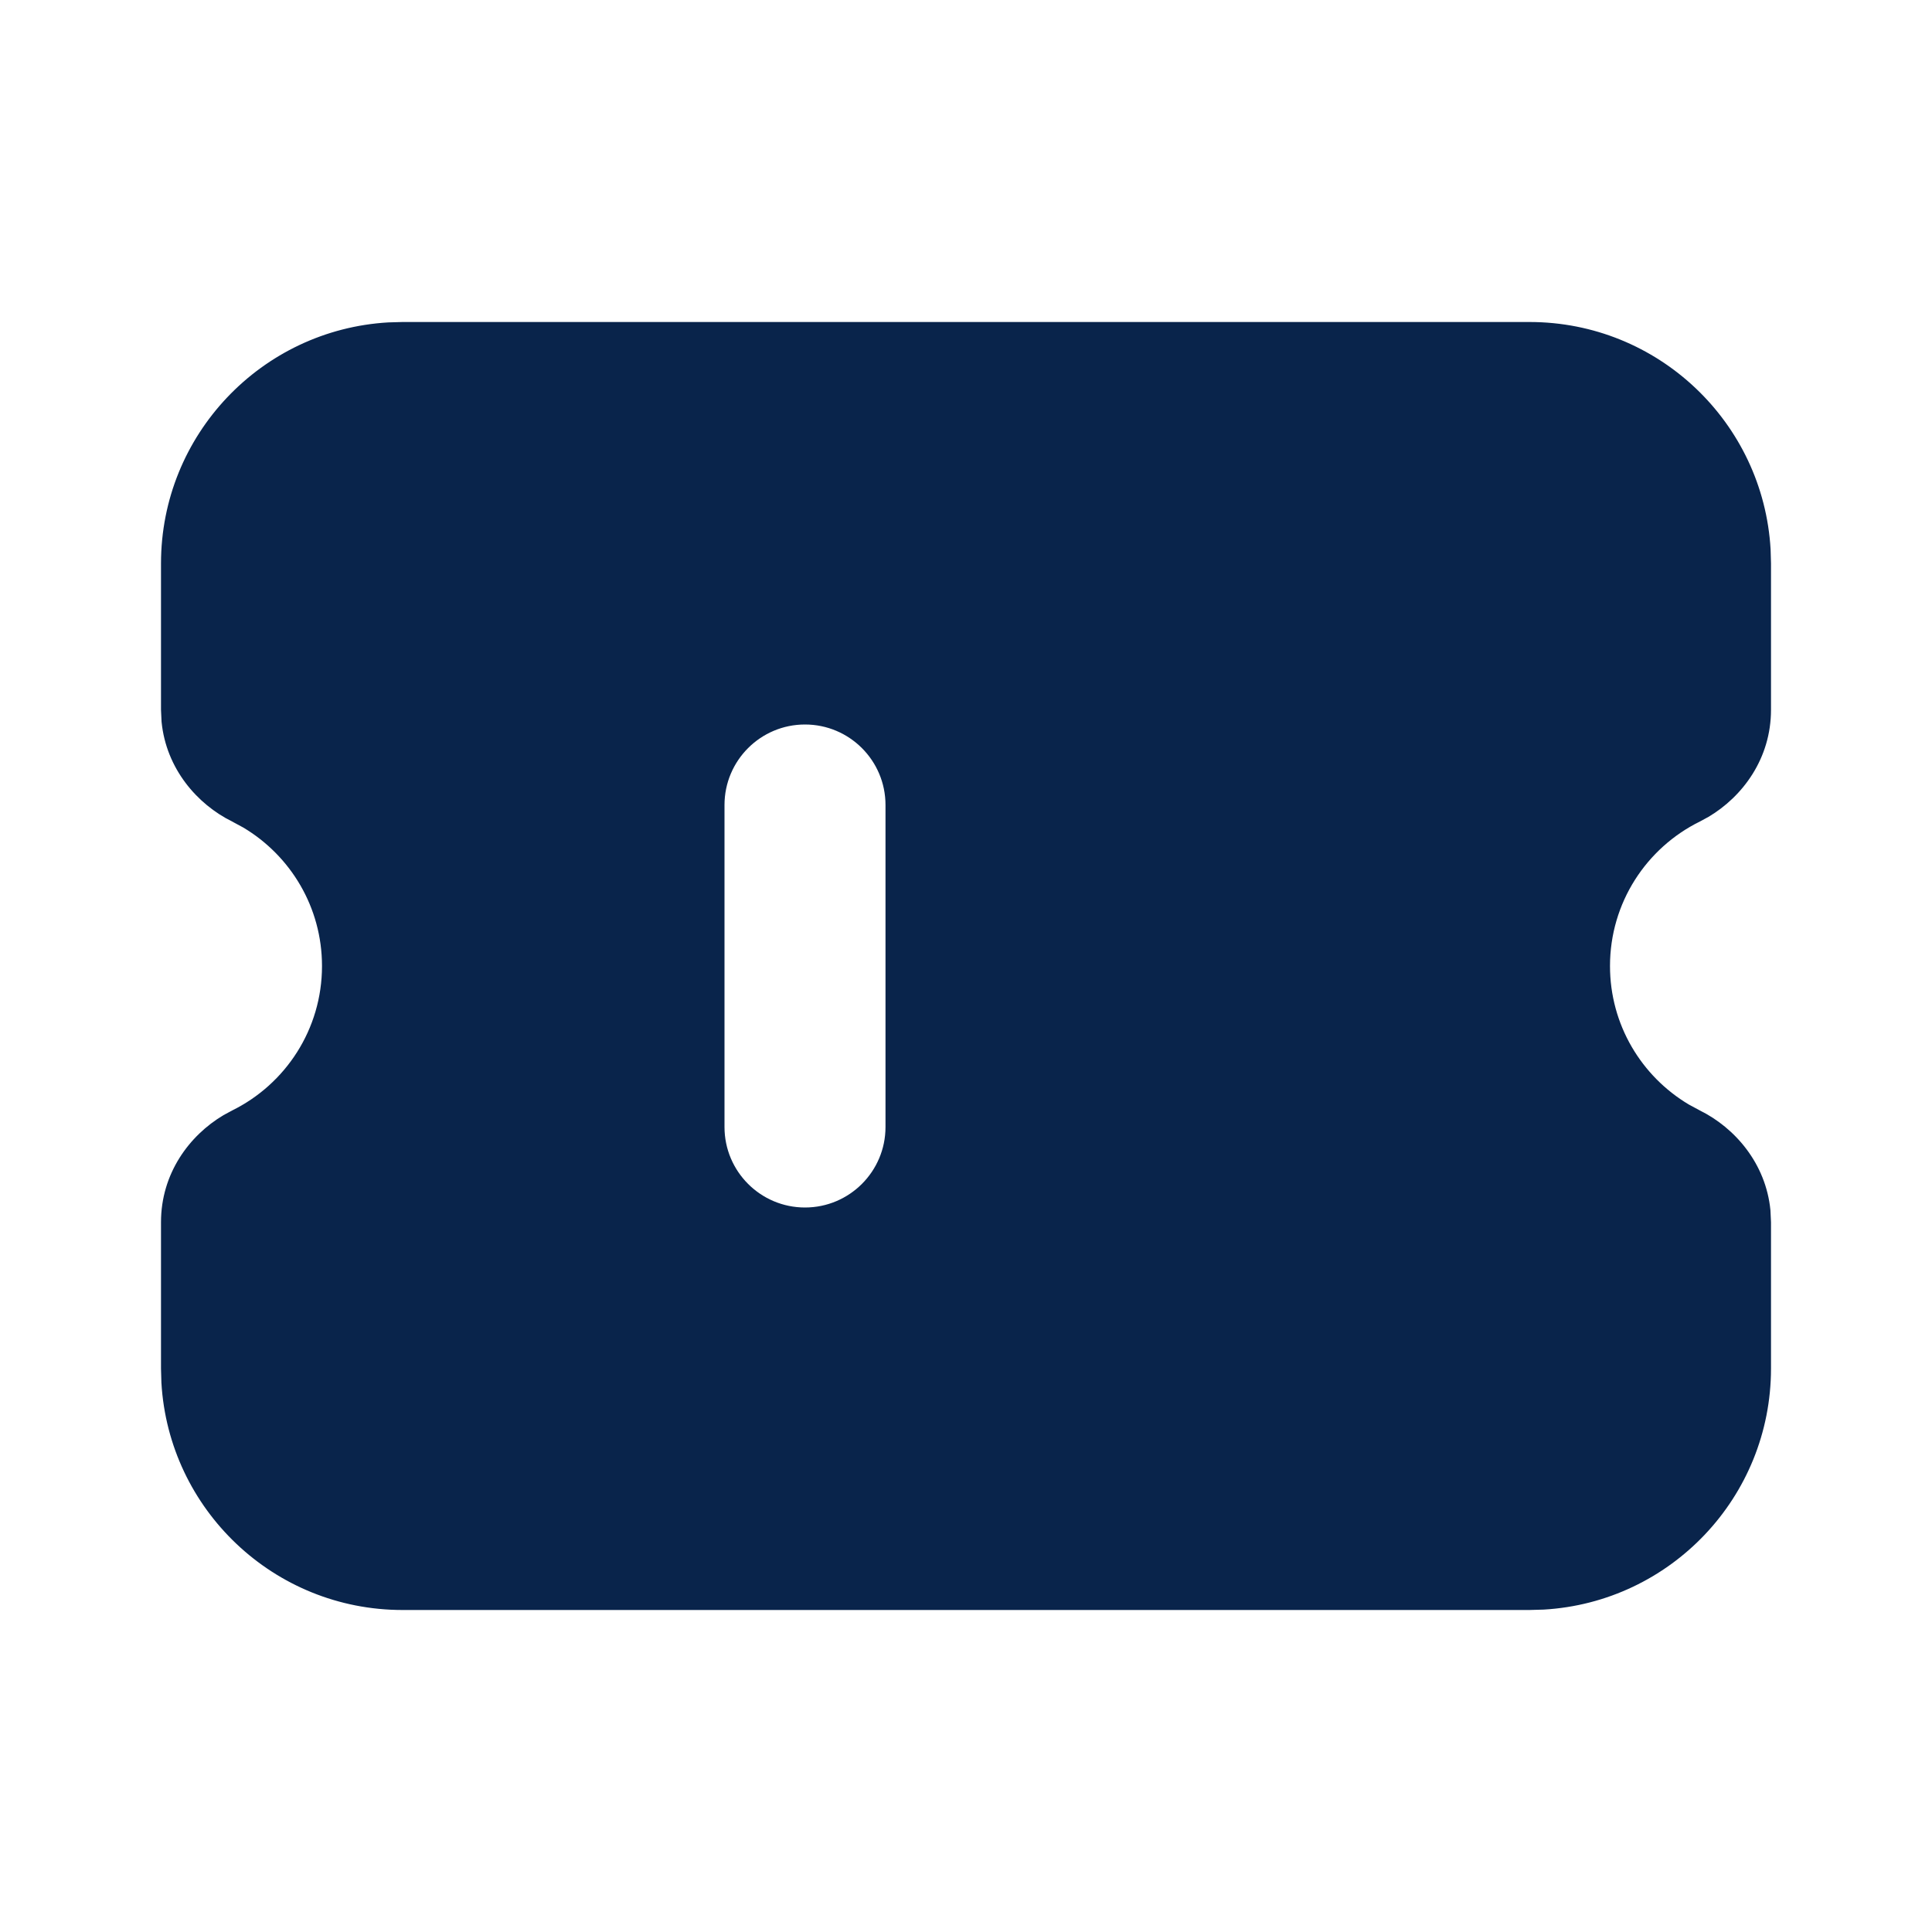
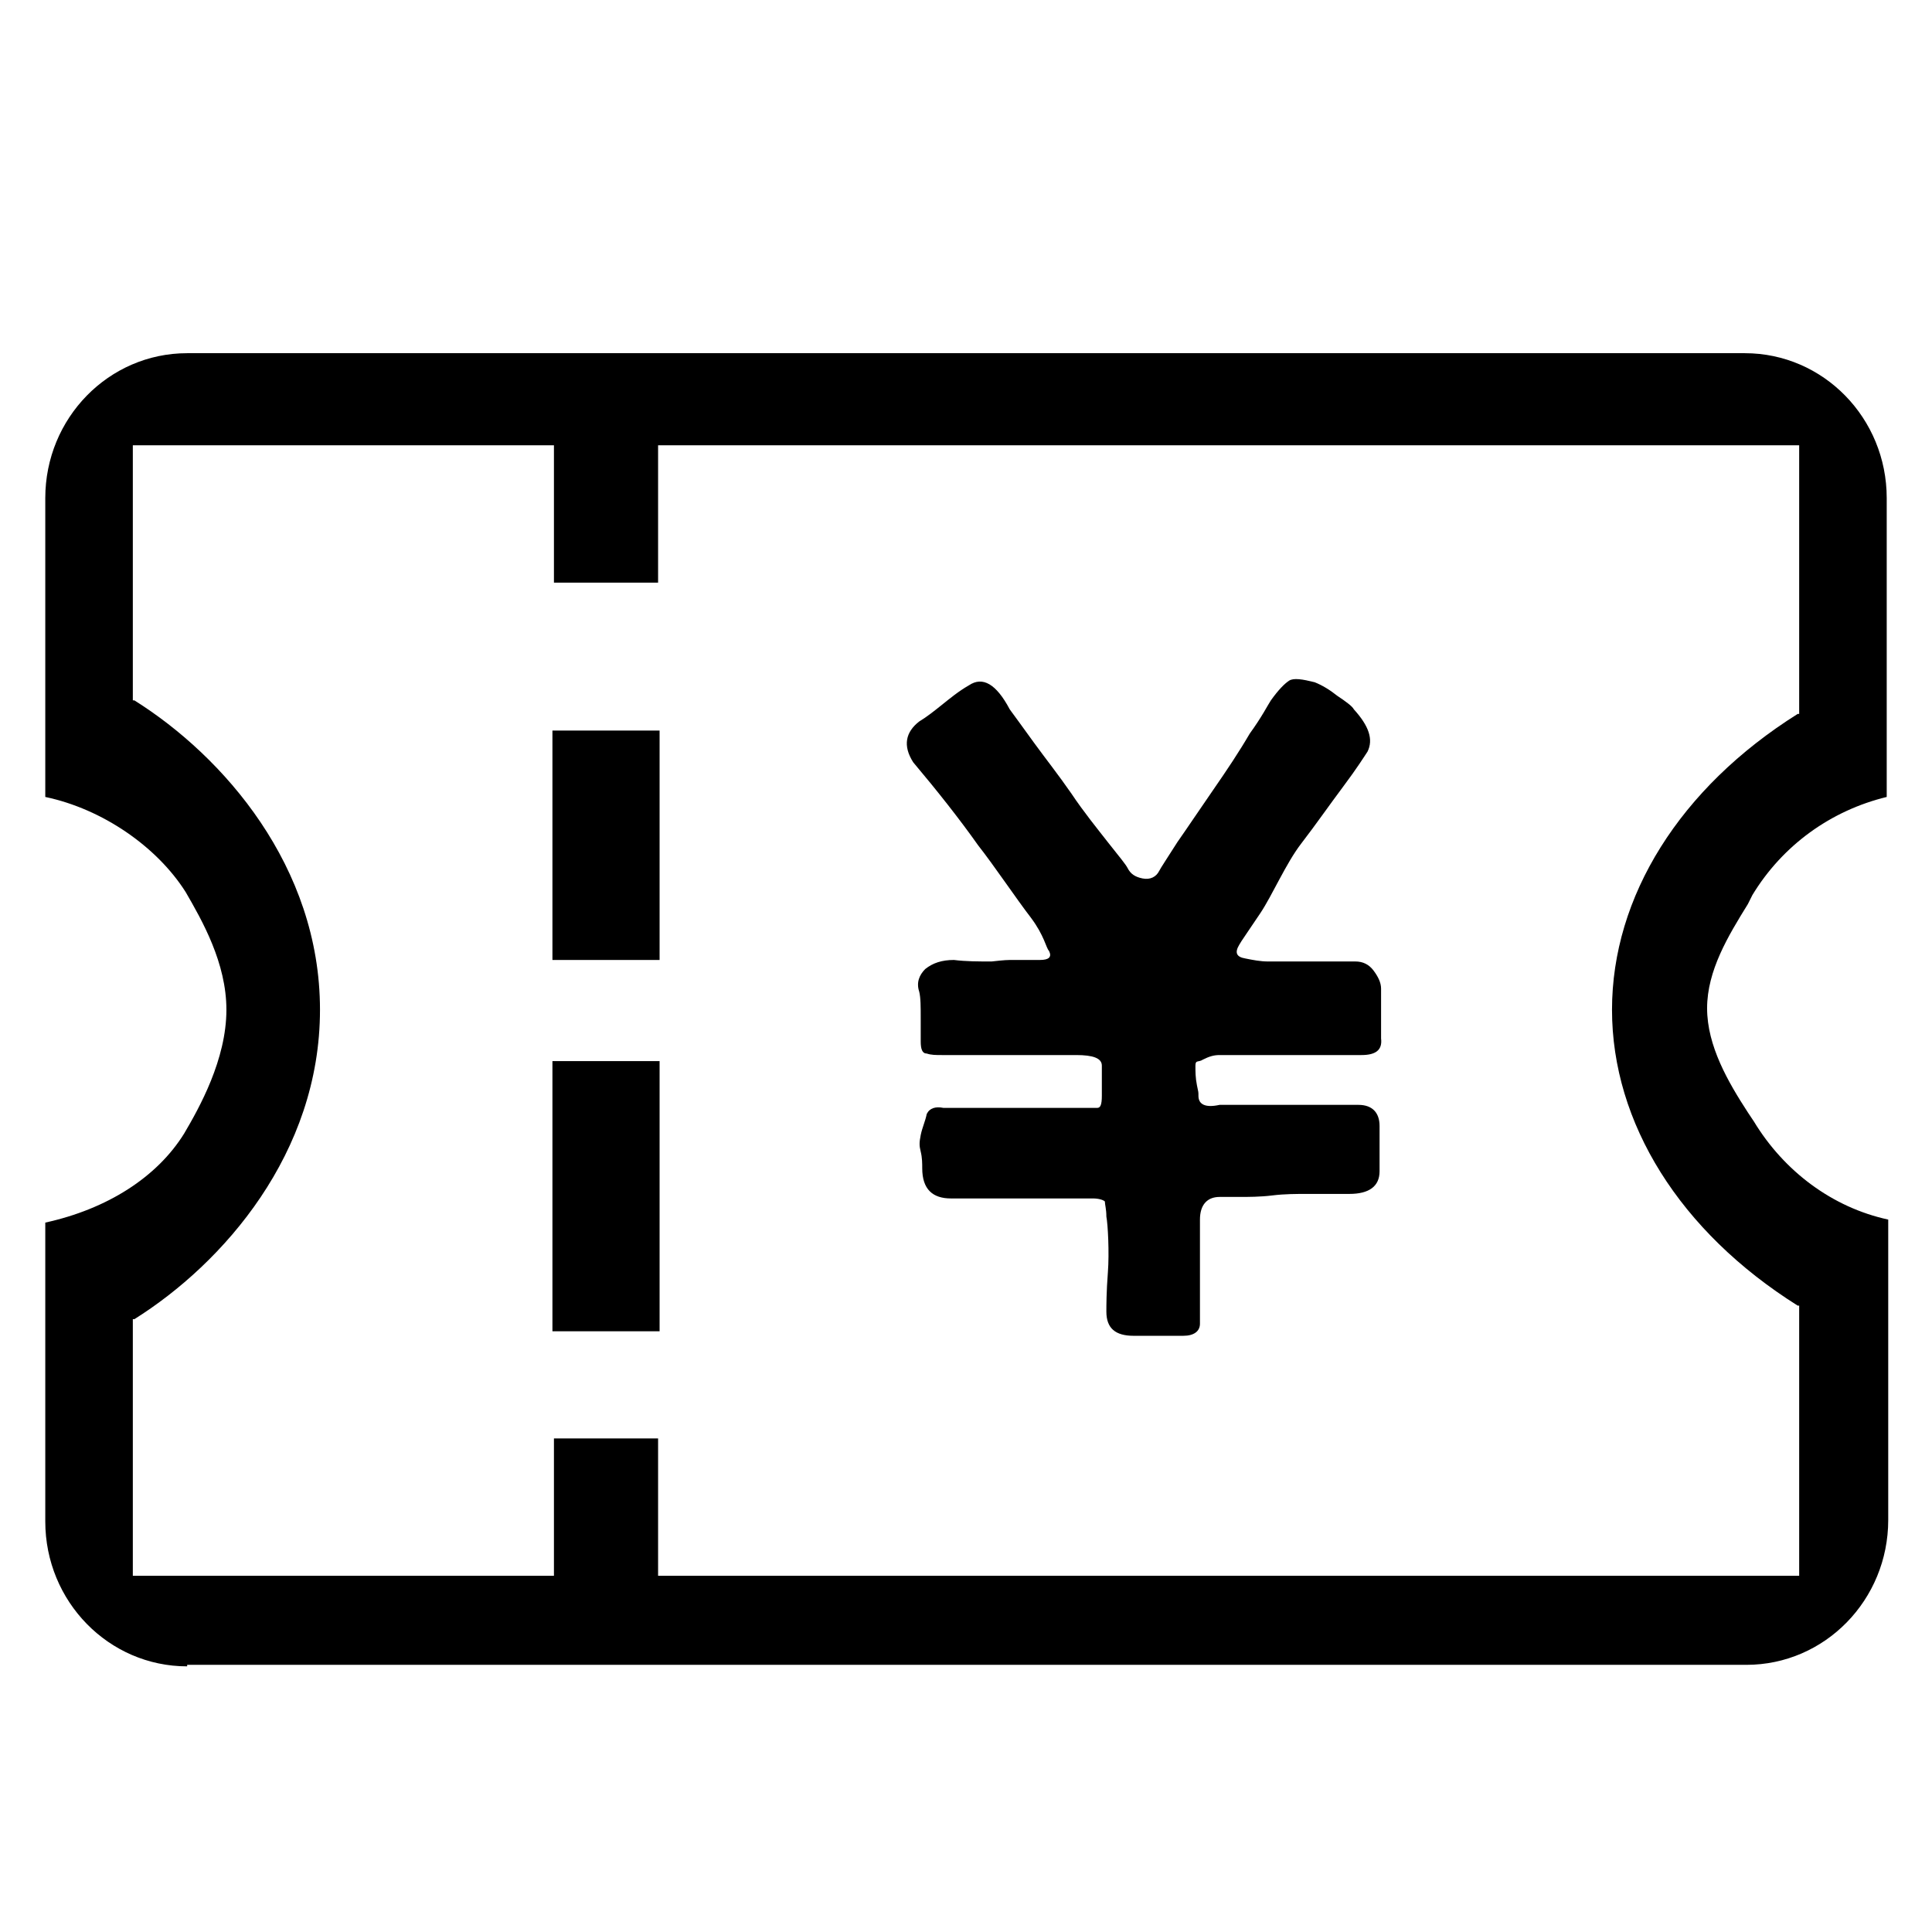
- <svg xmlns="http://www.w3.org/2000/svg" width="800px" height="800px" viewBox="0 0 24 24" version="1.1">
-   <g id="页面-1" stroke="none" stroke-width="1" fill="none" fill-rule="evenodd">
-     <g id="Business" transform="translate(-480, -48)" fill-rule="nonzero">
-       <g id="coupon_fill" transform="translate(480, 48)">
-         <path d="M24,0 L24,24 L0,24 L0,0 L24,0 Z M12.593,23.258 L12.582,23.26 L12.511,23.295 L12.492,23.299 L12.492,23.299 L12.477,23.295 L12.406,23.26 C12.396,23.256 12.387,23.259 12.382,23.265 L12.378,23.276 L12.361,23.703 L12.366,23.723 L12.377,23.736 L12.48,23.81 L12.495,23.814 L12.495,23.814 L12.507,23.81 L12.611,23.736 L12.623,23.72 L12.623,23.72 L12.627,23.703 L12.61,23.276 C12.608,23.266 12.601,23.259 12.593,23.258 L12.593,23.258 Z M12.858,23.145 L12.845,23.147 L12.66,23.24 L12.65,23.25 L12.65,23.25 L12.647,23.261 L12.665,23.691 L12.67,23.703 L12.67,23.703 L12.678,23.71 L12.879,23.803 C12.891,23.807 12.902,23.803 12.908,23.795 L12.912,23.781 L12.878,23.167 C12.875,23.155 12.867,23.147 12.858,23.145 L12.858,23.145 Z M12.143,23.147 C12.133,23.142 12.122,23.145 12.116,23.153 L12.11,23.167 L12.076,23.781 C12.075,23.793 12.083,23.802 12.093,23.805 L12.108,23.803 L12.309,23.71 L12.319,23.702 L12.319,23.702 L12.323,23.691 L12.34,23.261 L12.337,23.249 L12.337,23.249 L12.328,23.24 L12.143,23.147 Z" id="MingCute" fill-rule="nonzero">
- 
- </path>
-         <path d="M19,4 C20.598,4 21.904,5.249 21.995,6.824 L22,7 L22,8.817 C22,9.423 21.648,9.895 21.224,10.147 L21.117,10.205 C20.453,10.532 20,11.214 20,12 C20,12.73 20.391,13.37 20.978,13.72 L21.117,13.795 C21.55,14.009 21.936,14.451 21.993,15.034 L22,15.183 L22,17 C22,18.598 20.751,19.904 19.176,19.995 L19,20 L5,20 C3.402,20 2.096,18.751 2.005,17.176 L2,17 L2,15.183 C2,14.577 2.352,14.105 2.776,13.853 L2.883,13.795 C3.547,13.468 4,12.786 4,12 C4,11.27 3.609,10.63 3.022,10.28 L2.883,10.205 C2.45,9.991 2.064,9.549 2.007,8.966 L2,8.817 L2,7 C2,5.402 3.249,4.096 4.824,4.005 L5,4 L19,4 Z M10,9 C9.448,9 9,9.448 9,10 L9,14 C9,14.552 9.448,15 10,15 C10.552,15 11,14.552 11,14 L11,10 C11,9.448 10.552,9 10,9 Z" id="形状" fill="#09244B">
- 
- </path>
-       </g>
-     </g>
-   </g>
+ <svg xmlns="http://www.w3.org/2000/svg" width="800px" height="800px" viewBox="0 0 1024 1024" fill="#000000" class="icon" version="1.1">
+   <path d="M99.2 883.2c-41.6 0-75.2-34.4-75.2-76.8V648c32.8-7.2 59.2-24 73.6-47.2 8-13.6 22.4-39.2 22.4-65.6 0-24.8-12.8-47.2-21.6-62.4-15.2-24-44-44-74.4-50.4V264c0-42.4 33.6-76.8 75.2-76.8h825.6c41.6 0 75.2 34.4 75.2 76.8v158.4c-29.6 7.2-55.2 25.6-71.2 52l-2.4 4.8c-10.4 16.8-21.6 35.2-21.6 55.2s11.2 39.2 21.6 55.2l3.2 4.8c16 26.4 41.6 45.6 71.2 52v159.2c0 42.4-33.6 76.8-75.2 76.8H99.2z m249.6-48h604.8V692h-0.8c-62.4-39.2-98.4-96.8-98.4-156.8 0-60 36-117.6 98.4-156.8h0.8V236H348.8v72.8h-55.2v-72.8H70.4v135.2h0.8c47.2 29.6 98.4 88 98.4 164S118.4 669.6 71.2 699.2h-0.8v136h223.2v-72.8h55.2v72.8z" fill="" />
+   <path d="M721.6 559.2h-75.2c-3.2 0-5.6 0.8-8.8 2.4-2.4 1.6-4 0-4 3.2s0 6.4 0.8 10.4 0.8 3.2 0.8 5.6c0 4.8 4 6.4 11.2 4.8H720c7.2 0 11.2 4 11.2 11.2v24c0 8-5.6 12-16 12h-22.4c-5.6 0-12 0-18.4 0.8-6.4 0.8-12.8 0.8-17.6 0.8h-10.4c-6.4 0-10.4 4-10.4 12v55.2c0 4-3.2 6.4-8.8 6.4h-26.4c-9.6 0-14.4-4-14.4-12.8 0-3.2 0-10.4 0.8-20.8s0-25.6-0.8-29.6c0-4-0.8-6.4-0.8-8-0.8-0.8-3.2-1.6-6.4-1.6H504c-9.6 0-15.2-4.8-15.2-16 0-2.4 0-5.6-0.8-8.8-0.8-3.2-0.8-4.8 0-8.8 0.8-4 2.4-7.2 3.2-11.2 1.6-3.2 4.8-4 8.8-3.2h81.6c1.6 0 2.4-1.6 2.4-6.4v-16c0-4-4.8-5.6-13.6-5.6h-71.2c-3.2 0-5.6 0-8-0.8-2.4 0-3.2-2.4-3.2-6.4v-12c0-6.4 0-11.2-0.8-14.4-1.6-4.8 0-8.8 3.2-12 4-3.2 8.8-4.8 15.2-4.8 6.4 0.8 12.8 0.8 20 0.8 7.2-0.8 8-0.8 12-0.8h13.6c4.8 0 6.4-1.6 4.8-4.8-1.6-1.6-2.4-8-9.6-17.6-8-10.4-19.2-27.2-28-38.4-9.6-13.6-21.6-28.8-34.4-44-5.6-8.8-4-16 3.2-21.6 4-2.4 8-5.6 12-8.8 4-3.2 8.8-7.2 14.4-10.4 7.2-4.8 14.4-0.8 21.6 12.8 2.4 3.2 6.4 8.8 12.8 17.6s12.8 16.8 20 27.2c6.4 9.6 13.6 18.4 19.2 25.6 6.4 8 9.6 12 10.4 13.6 1.6 3.2 4 4.8 8 5.6 4 0.8 7.2-0.8 8.8-4 0.8-1.6 4-6.4 9.6-15.2 5.6-8 12-17.6 19.2-28 7.2-10.4 13.6-20 19.2-29.6 6.4-8.8 9.6-15.2 11.2-17.6 4-5.6 7.2-8.8 9.6-10.4 2.4-1.6 7.2-0.8 13.6 0.8 4 1.6 8 4 12 7.2 4.8 3.2 8 5.6 8.8 7.2 8 8.8 10.4 16 7.2 22.4-1.6 2.4-5.6 8.8-12.8 18.4-7.2 9.6-14.4 20-22.4 30.4-8 10.4-15.2 27.2-21.6 36.8-6.4 9.6-10.4 15.2-11.2 16.8-2.4 4-1.6 6.4 3.2 7.2 4 0.8 8 1.6 12 1.6h46.4c4 0 7.2 1.6 9.6 4.8 2.4 3.2 4 6.4 4 9.6v26.4c0.8 6.4-3.2 8.8-10.4 8.8zM292.8 387.2h56.8v121.6h-56.8V387.2zM349.6 705.6h-56.8V562.4h56.8v143.2z" fill="" />
</svg>
